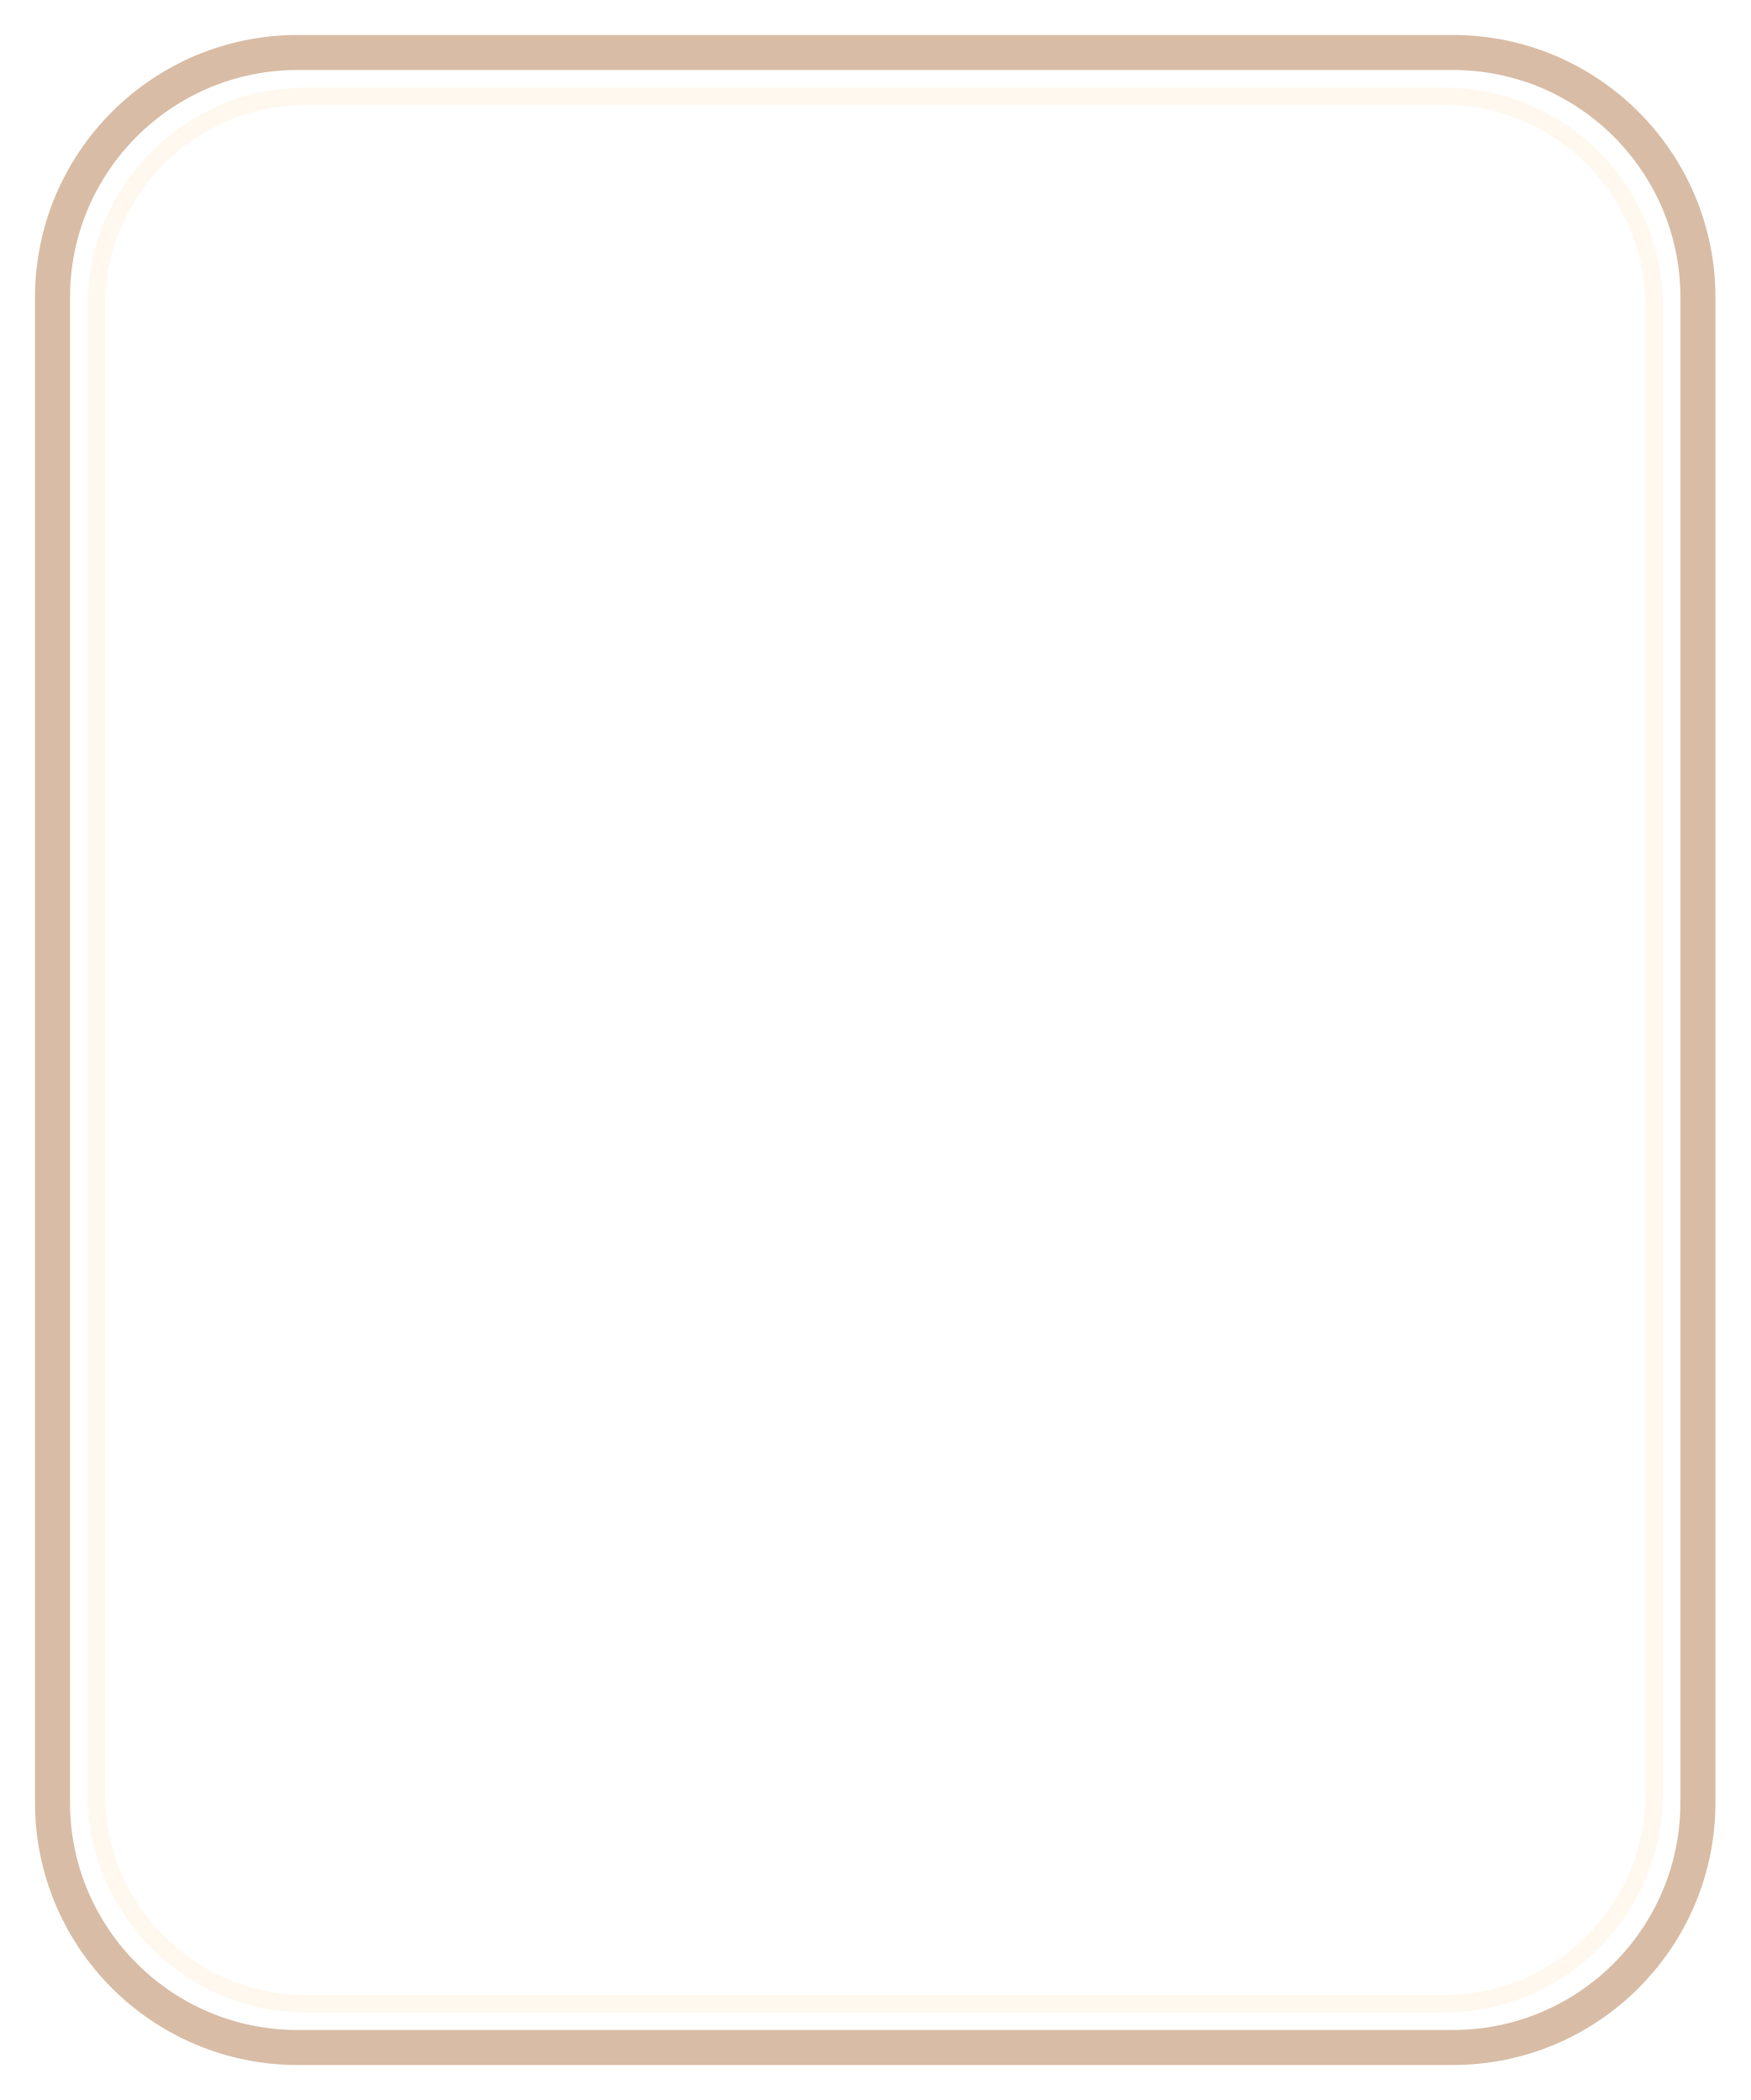
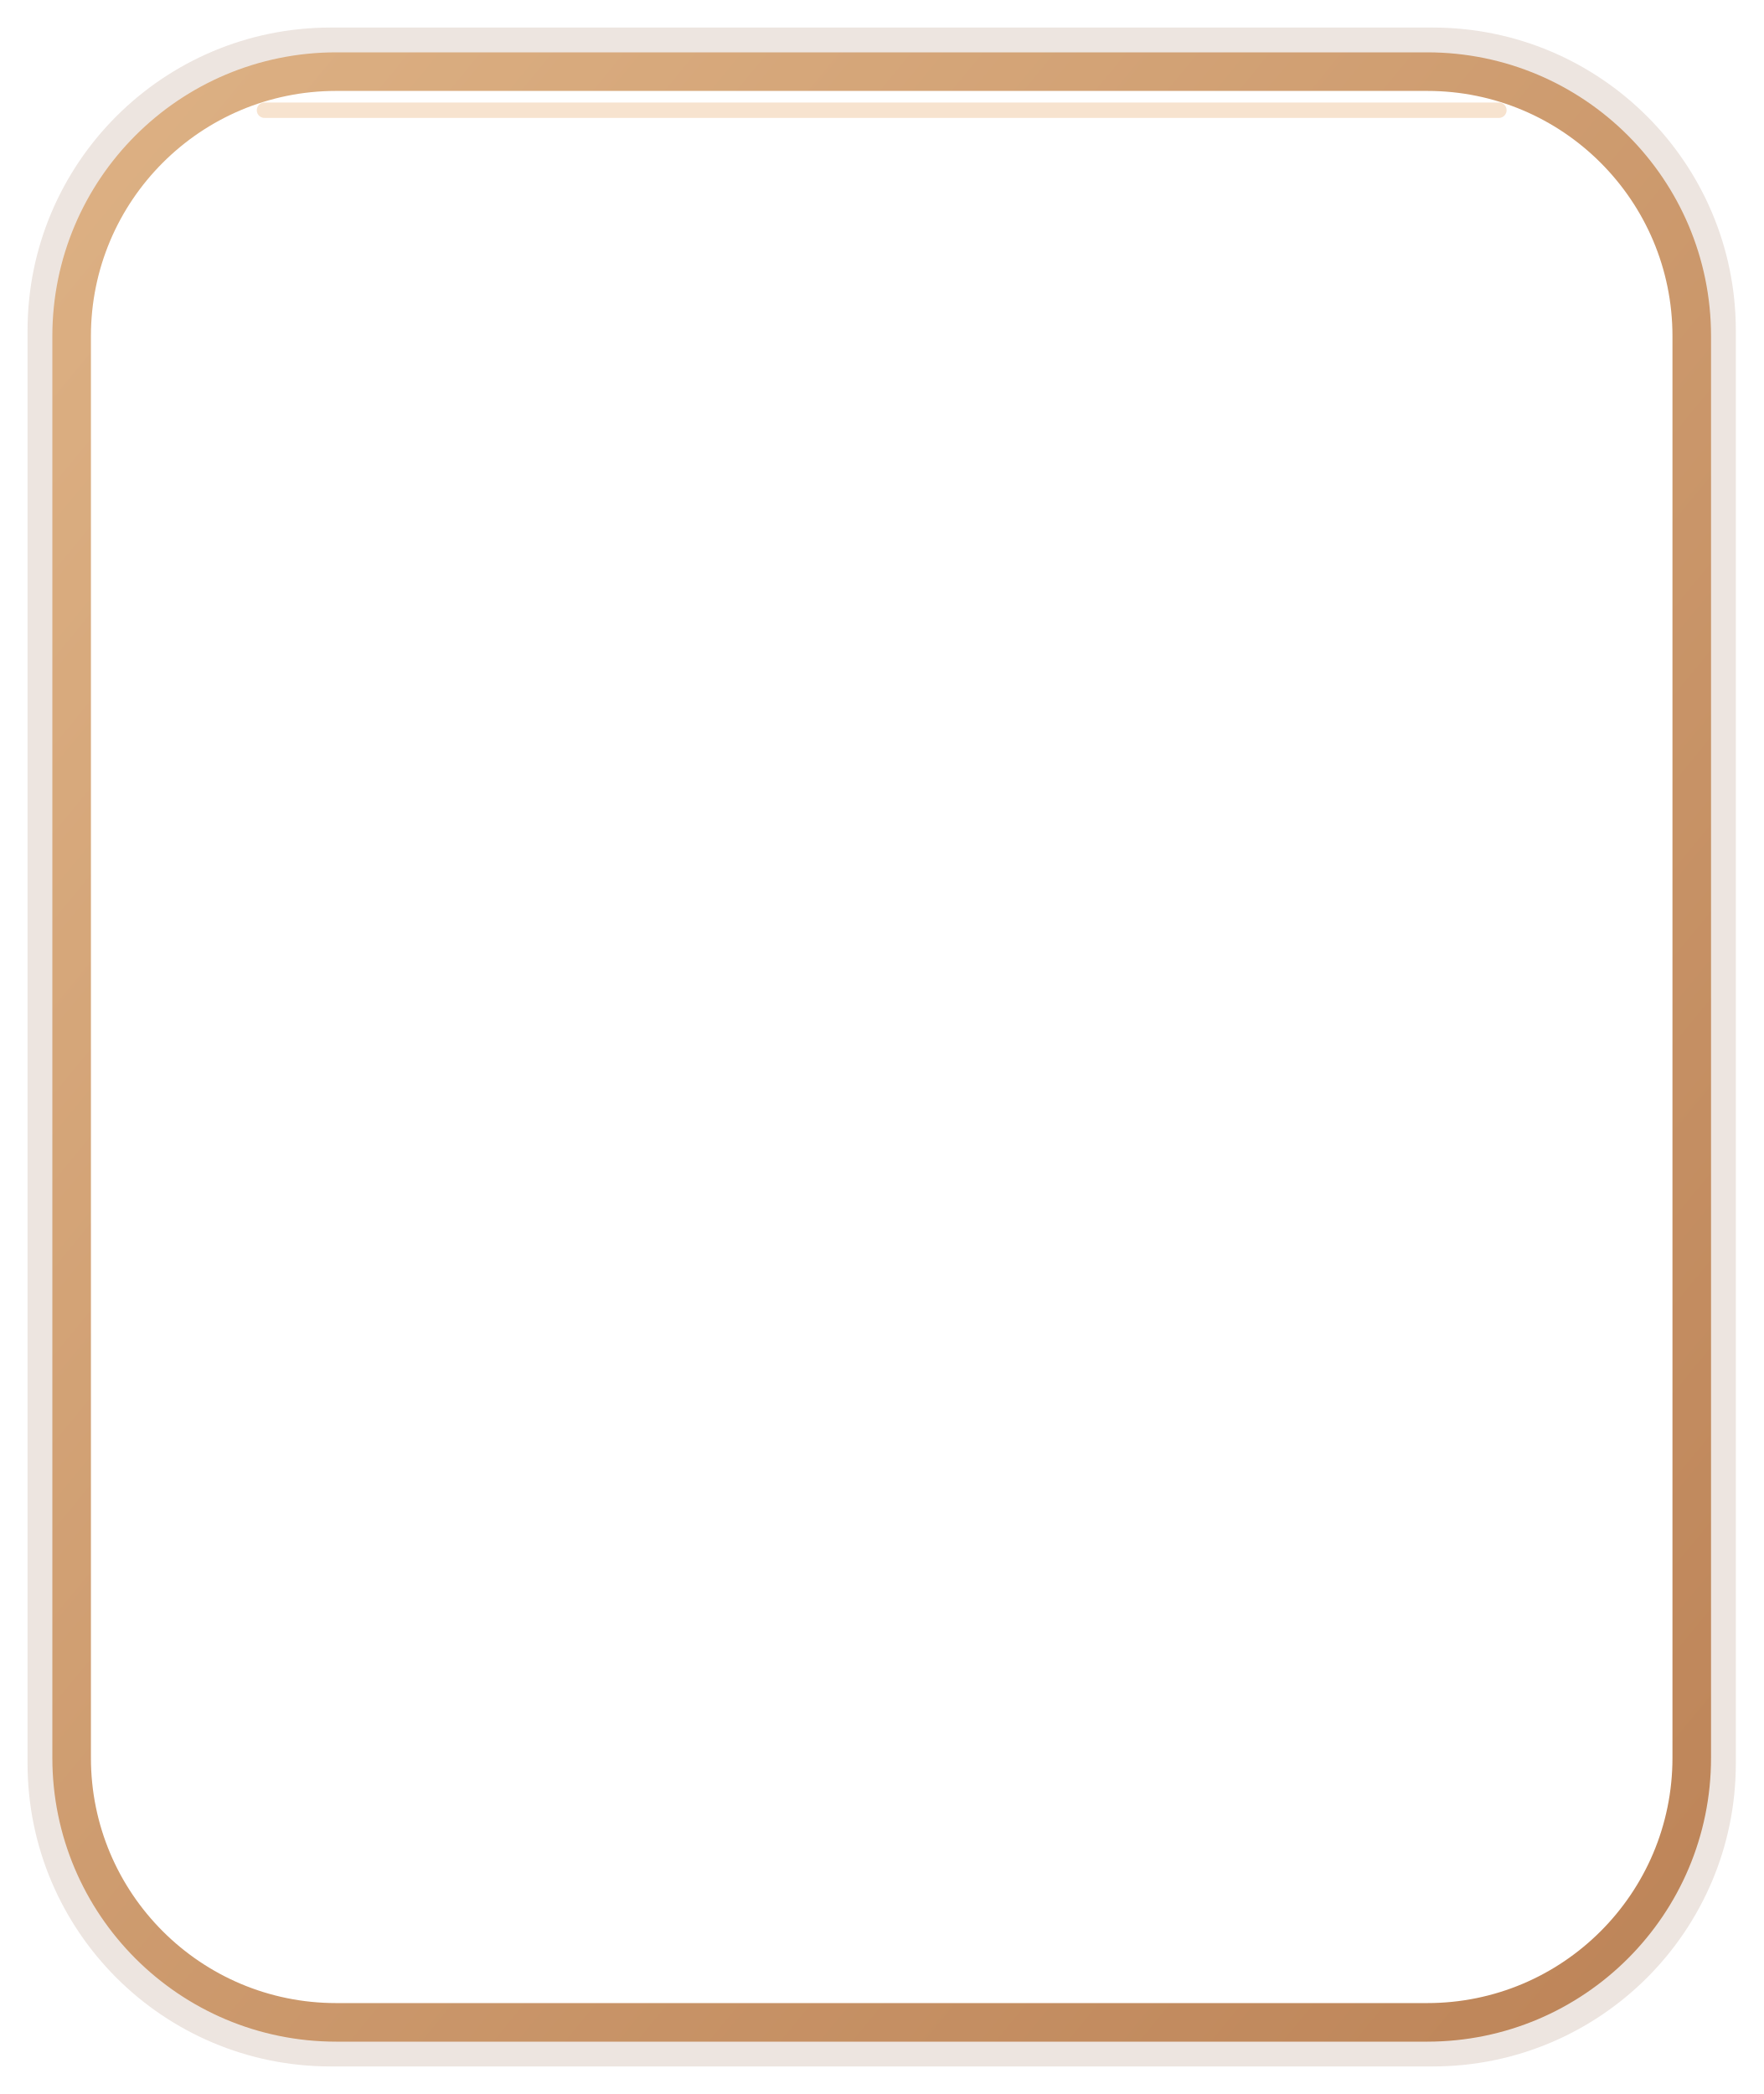
- <svg xmlns="http://www.w3.org/2000/svg" viewBox="0 0 100 120" preserveAspectRatio="none">
-   <rect x="3" y="3" width="94" height="114" rx="14" fill="none" stroke="#d8bca5" stroke-width="2" />
-   <rect x="5.5" y="5.5" width="89" height="109" rx="12" fill="none" stroke="#fff8ef" stroke-width="1" />
+ <svg xmlns="http://www.w3.org/2000/svg" viewBox="0 0 160 190" preserveAspectRatio="none">
+   <defs>
+     <linearGradient id="line" x1="0" y1="0" x2="1" y2="1">
+       <stop stop-color="#ddb184" />
+       <stop offset="1" stop-color="#bd8458" />
+     </linearGradient>
+   </defs>
+   <rect x="5" y="5" width="150" height="180" rx="25" fill="none" stroke="#8e5c3e" stroke-opacity=".16" stroke-width="5" />
+   <rect x="6.5" y="6.5" width="147" height="177" rx="24" fill="none" stroke="url(#line)" stroke-width="3.5" />
+   <path d="M24 10H136" fill="none" stroke="#f4d8bd" stroke-width="1.4" stroke-linecap="round" opacity=".72" />
</svg>
